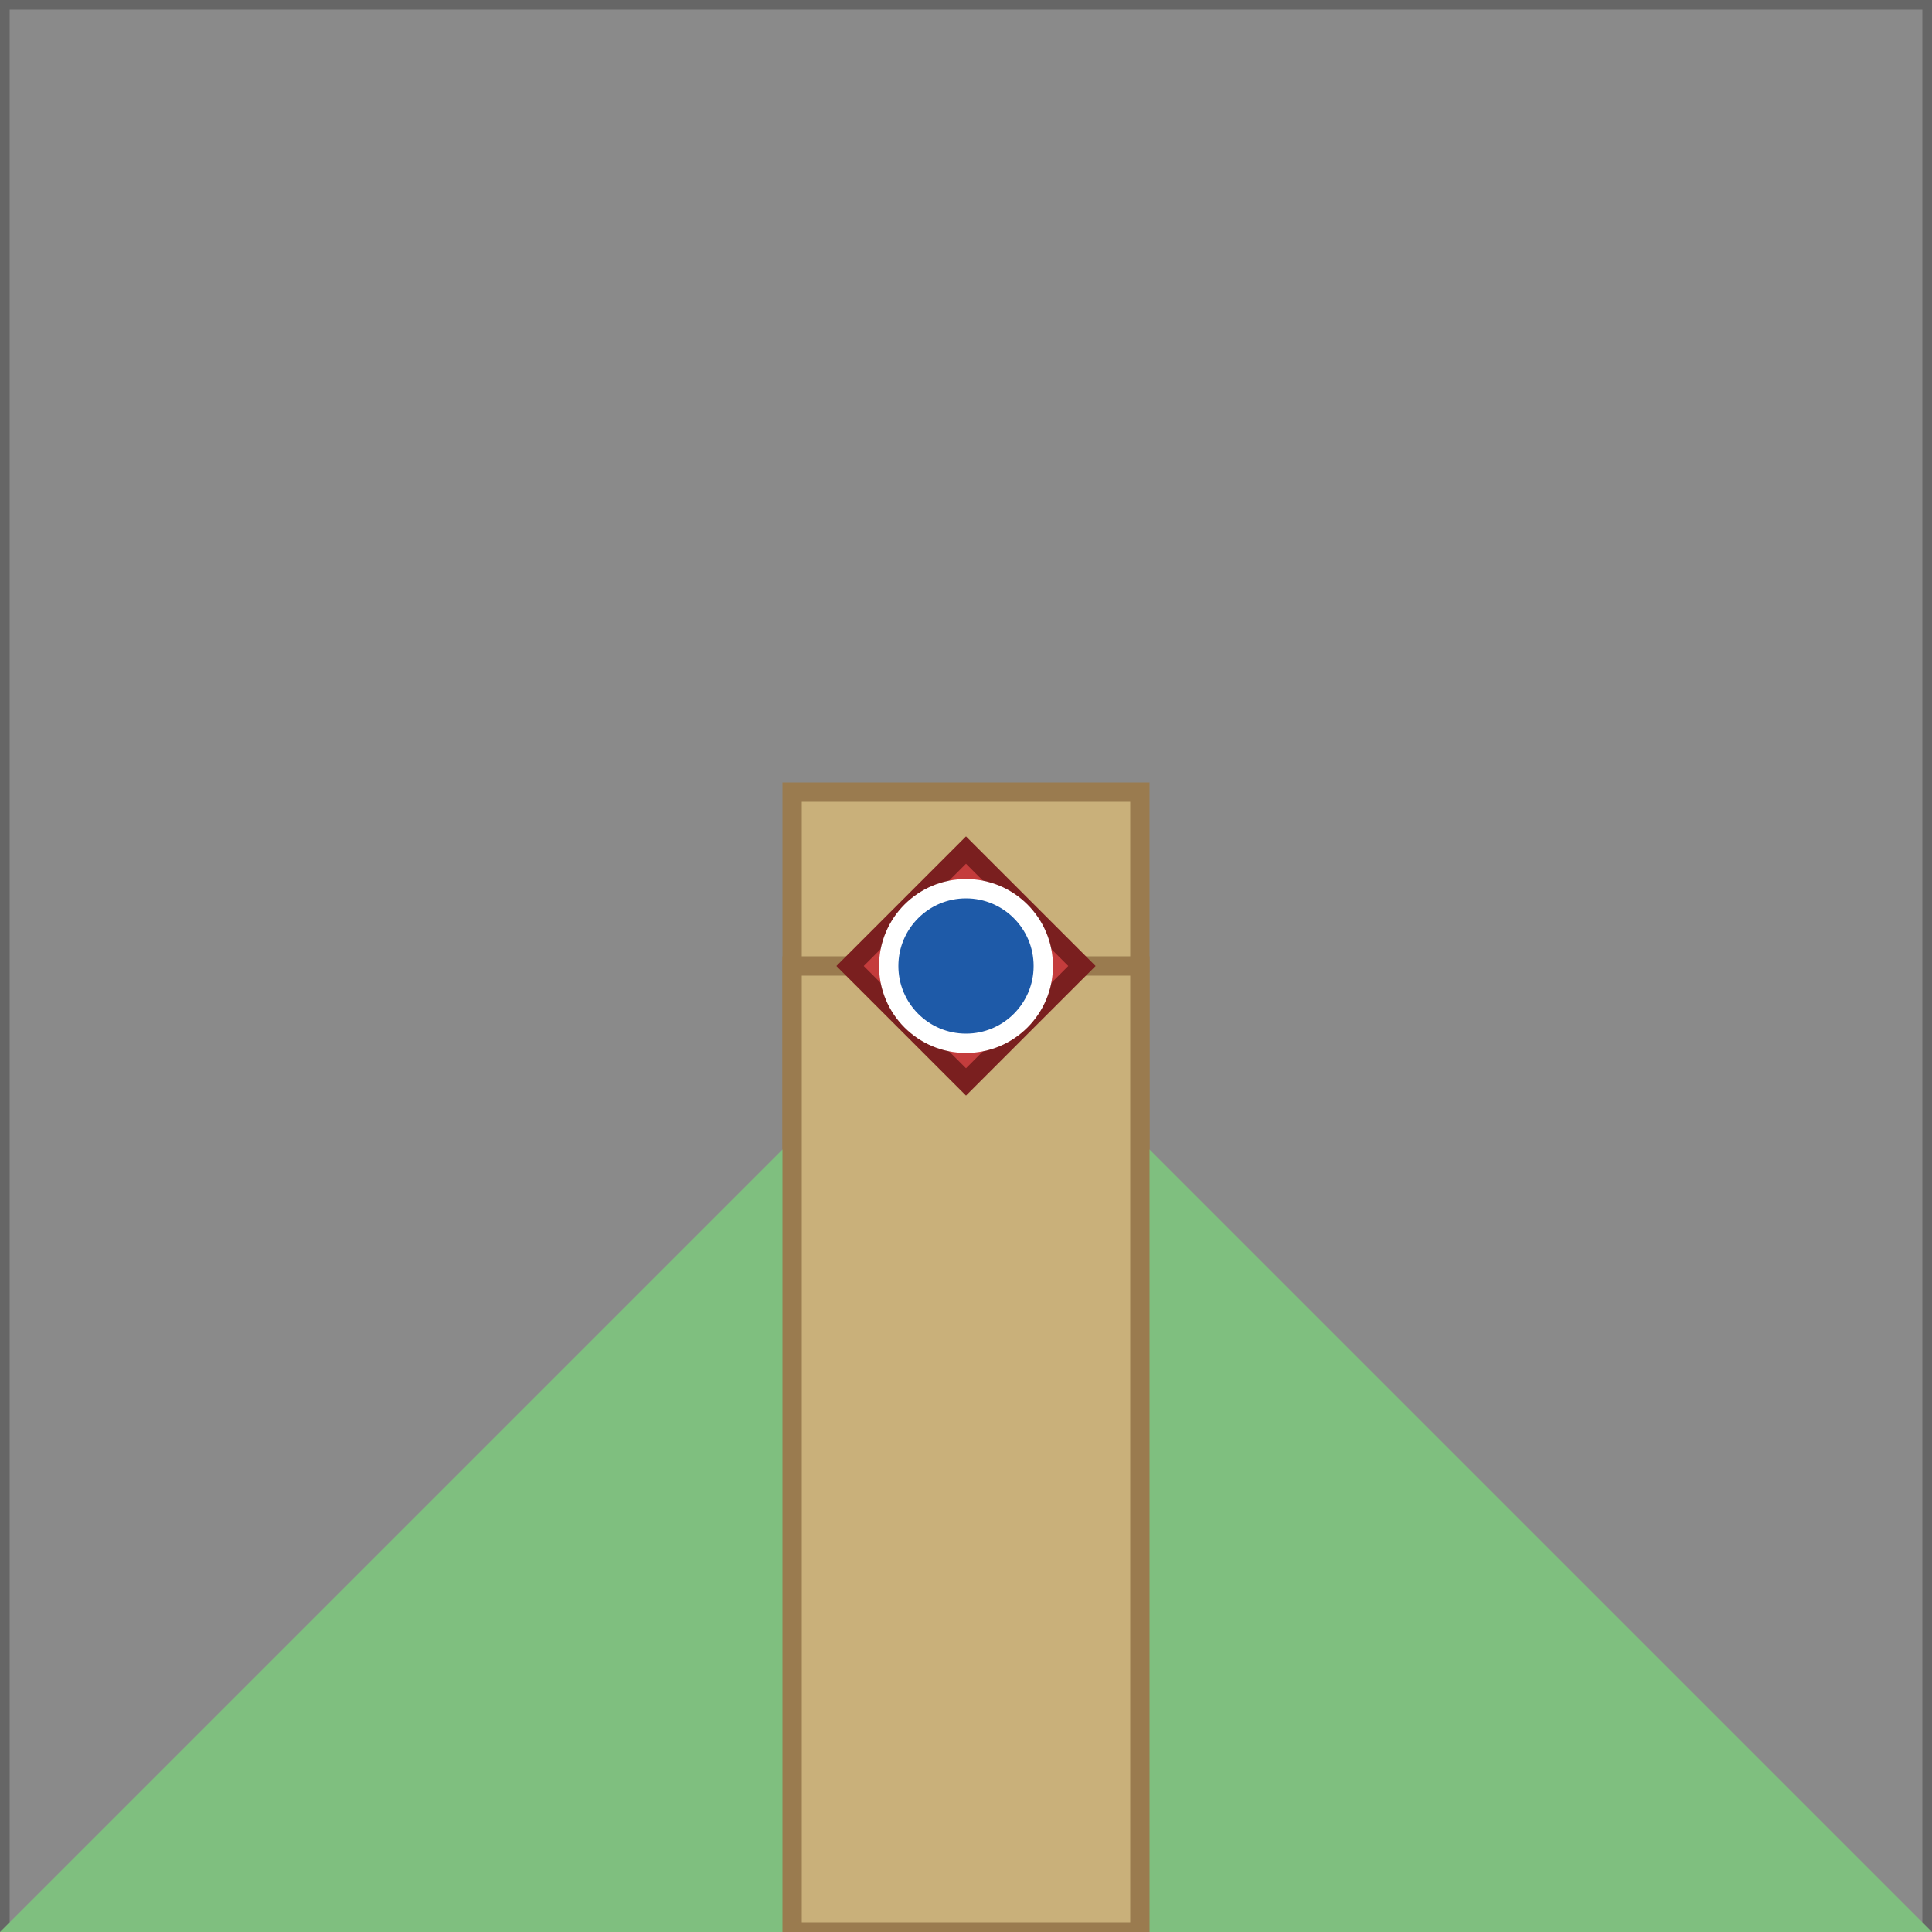
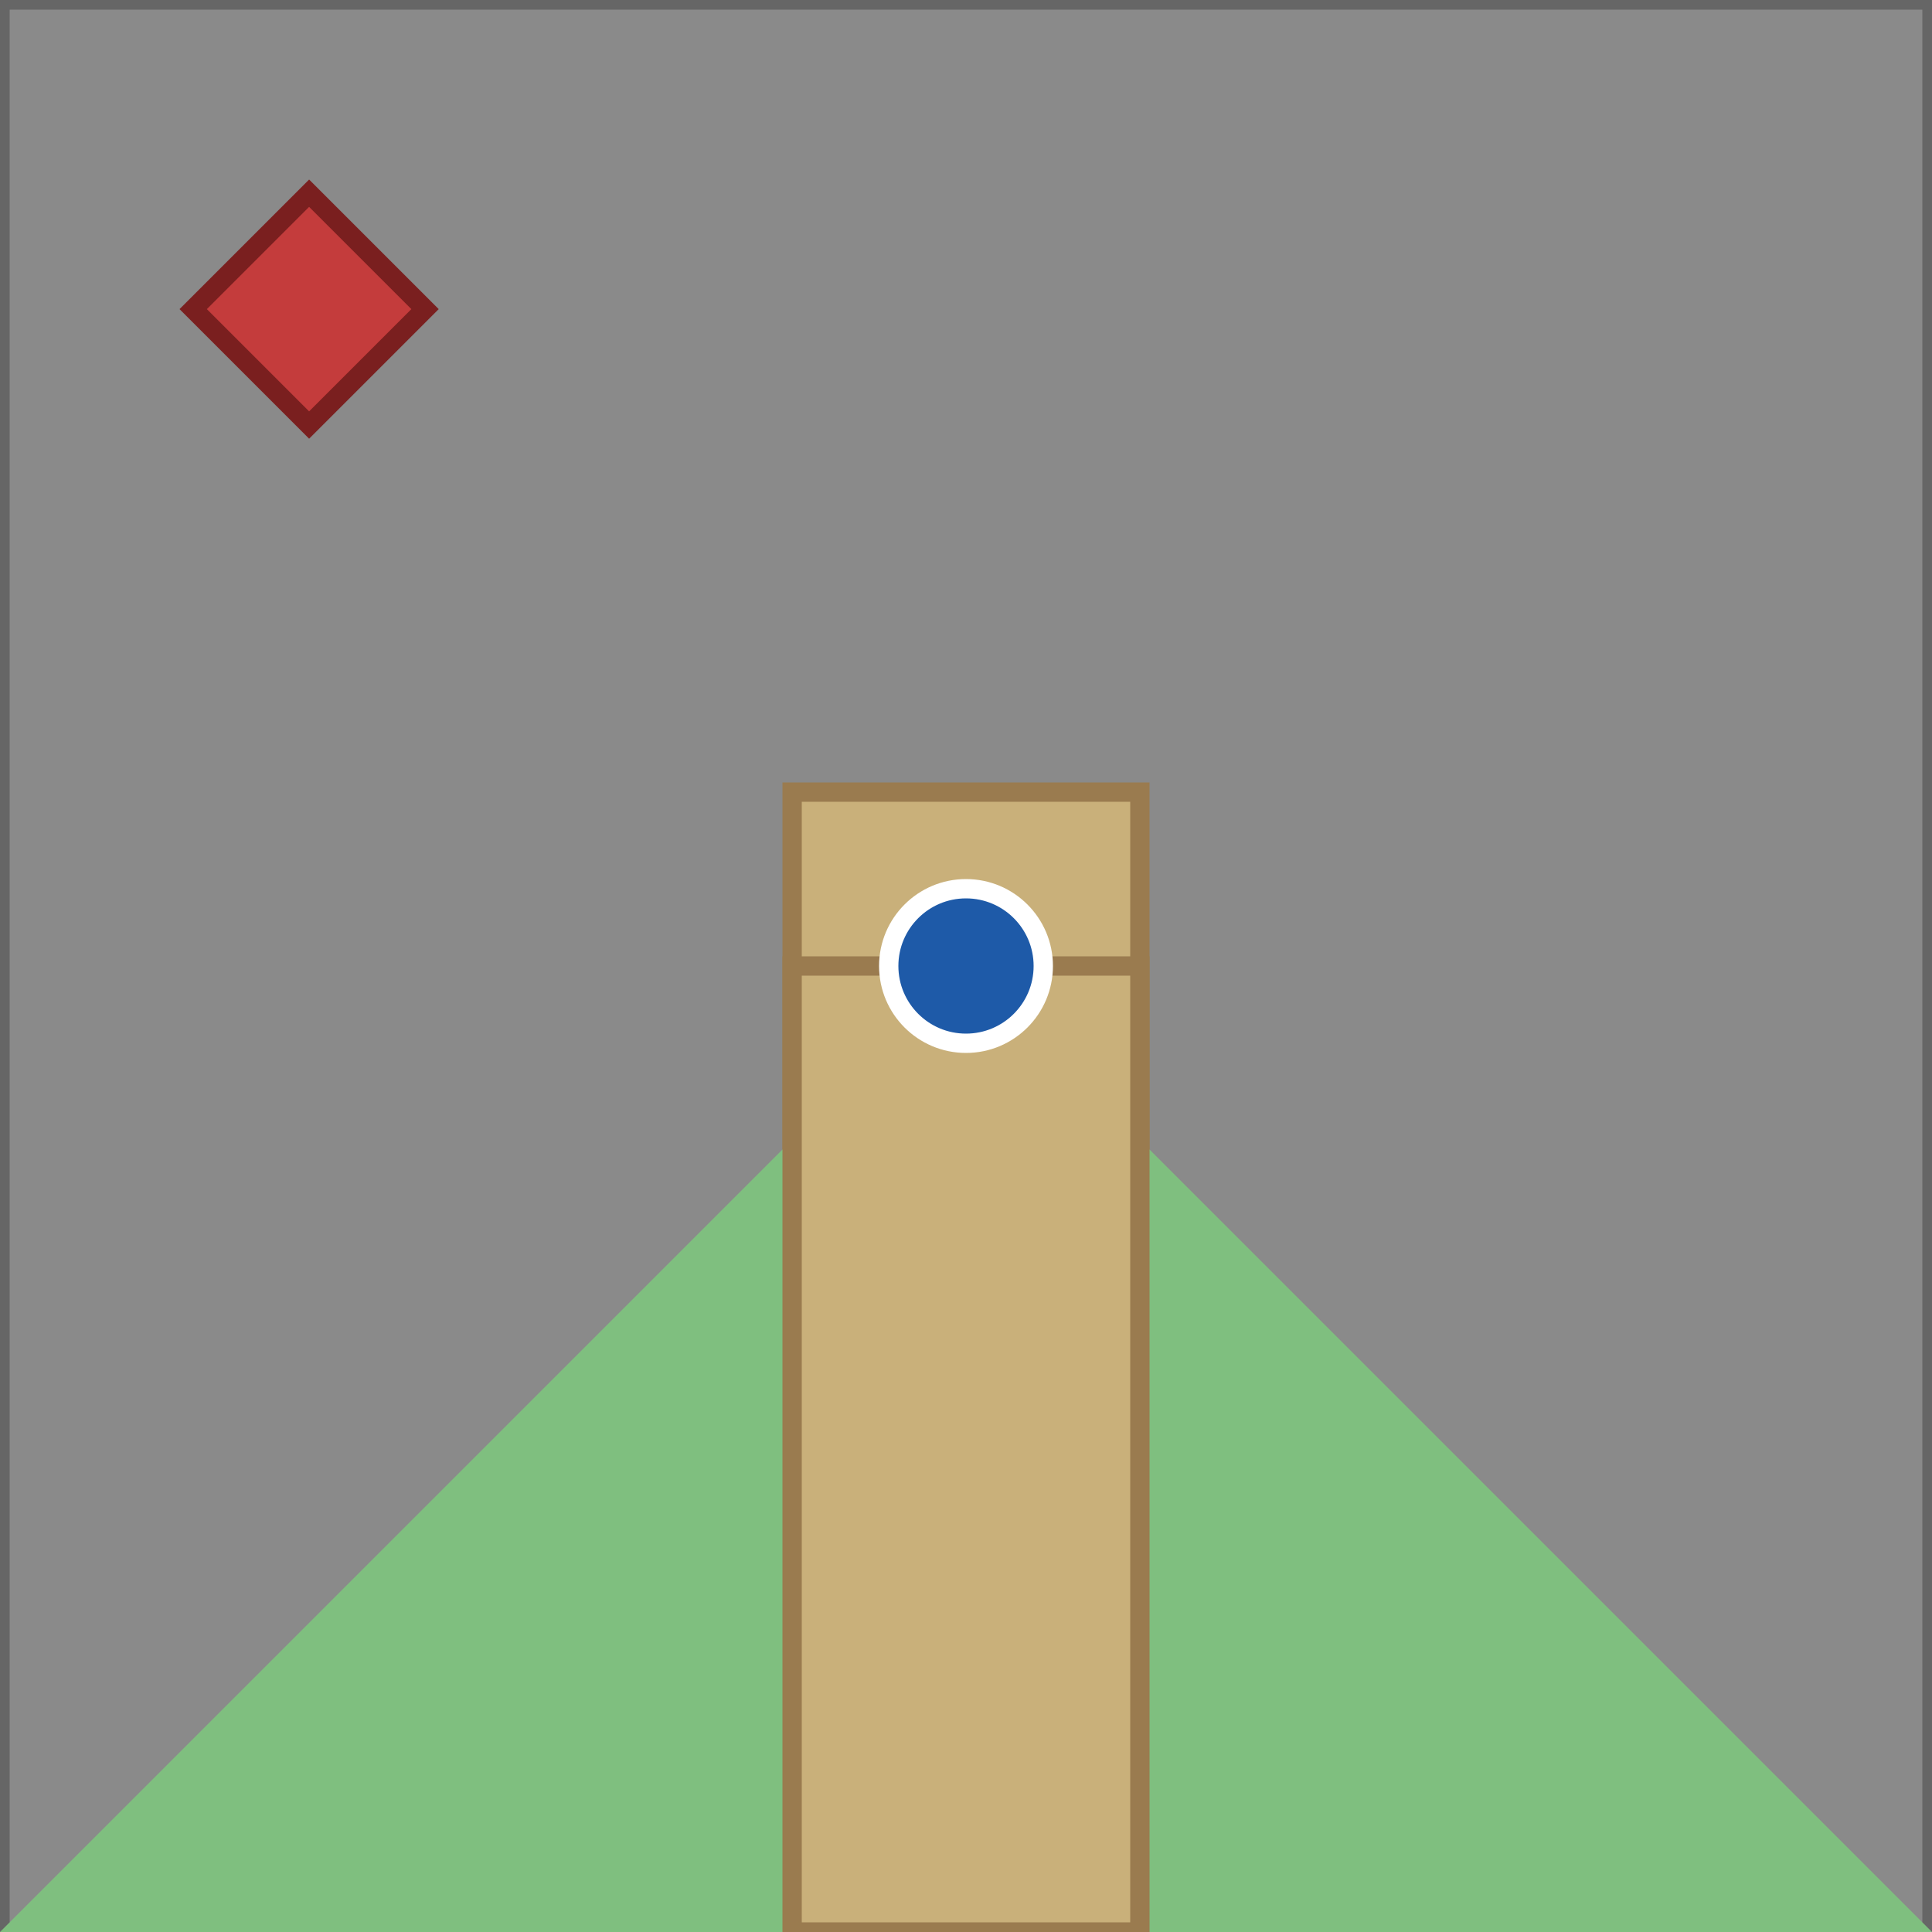
<svg xmlns="http://www.w3.org/2000/svg" width="100" height="100" viewBox="0 0 100 100">
  <rect x="0" y="0" width="100" height="100" fill="#7fbf7f" stroke="#4f8f4f" stroke-width="2" />
  <rect x="0" y="0" width="100" height="100" fill="#8a8a8a" stroke="#666666" stroke-width="1" />
  <path d="M 0 100 L 100 100 L 50 50 Z" fill="#7fbf7f" />
  <rect x="41.0" y="41.0" width="18" height="18" fill="#c9b07a" stroke="#9a7b4f" stroke-width="1" />
  <rect x="41.0" y="50.0" width="18" height="50.0" fill="#c9b07a" stroke="#9a7b4f" stroke-width="1" />
-   <polygon points="50,44 56,50 50,56 44,50" fill="#c43c3c" stroke="#7a1f1f" stroke-width="1" />
  <circle cx="50" cy="50" r="4" fill="#1e5aa8" stroke="#ffffff" stroke-width="1" data-node="end" />
+   <polygon points="16,10 22,16 16,22 10,16" fill="#c43c3c" stroke="#7a1f1f" stroke-width="1" />
</svg>
